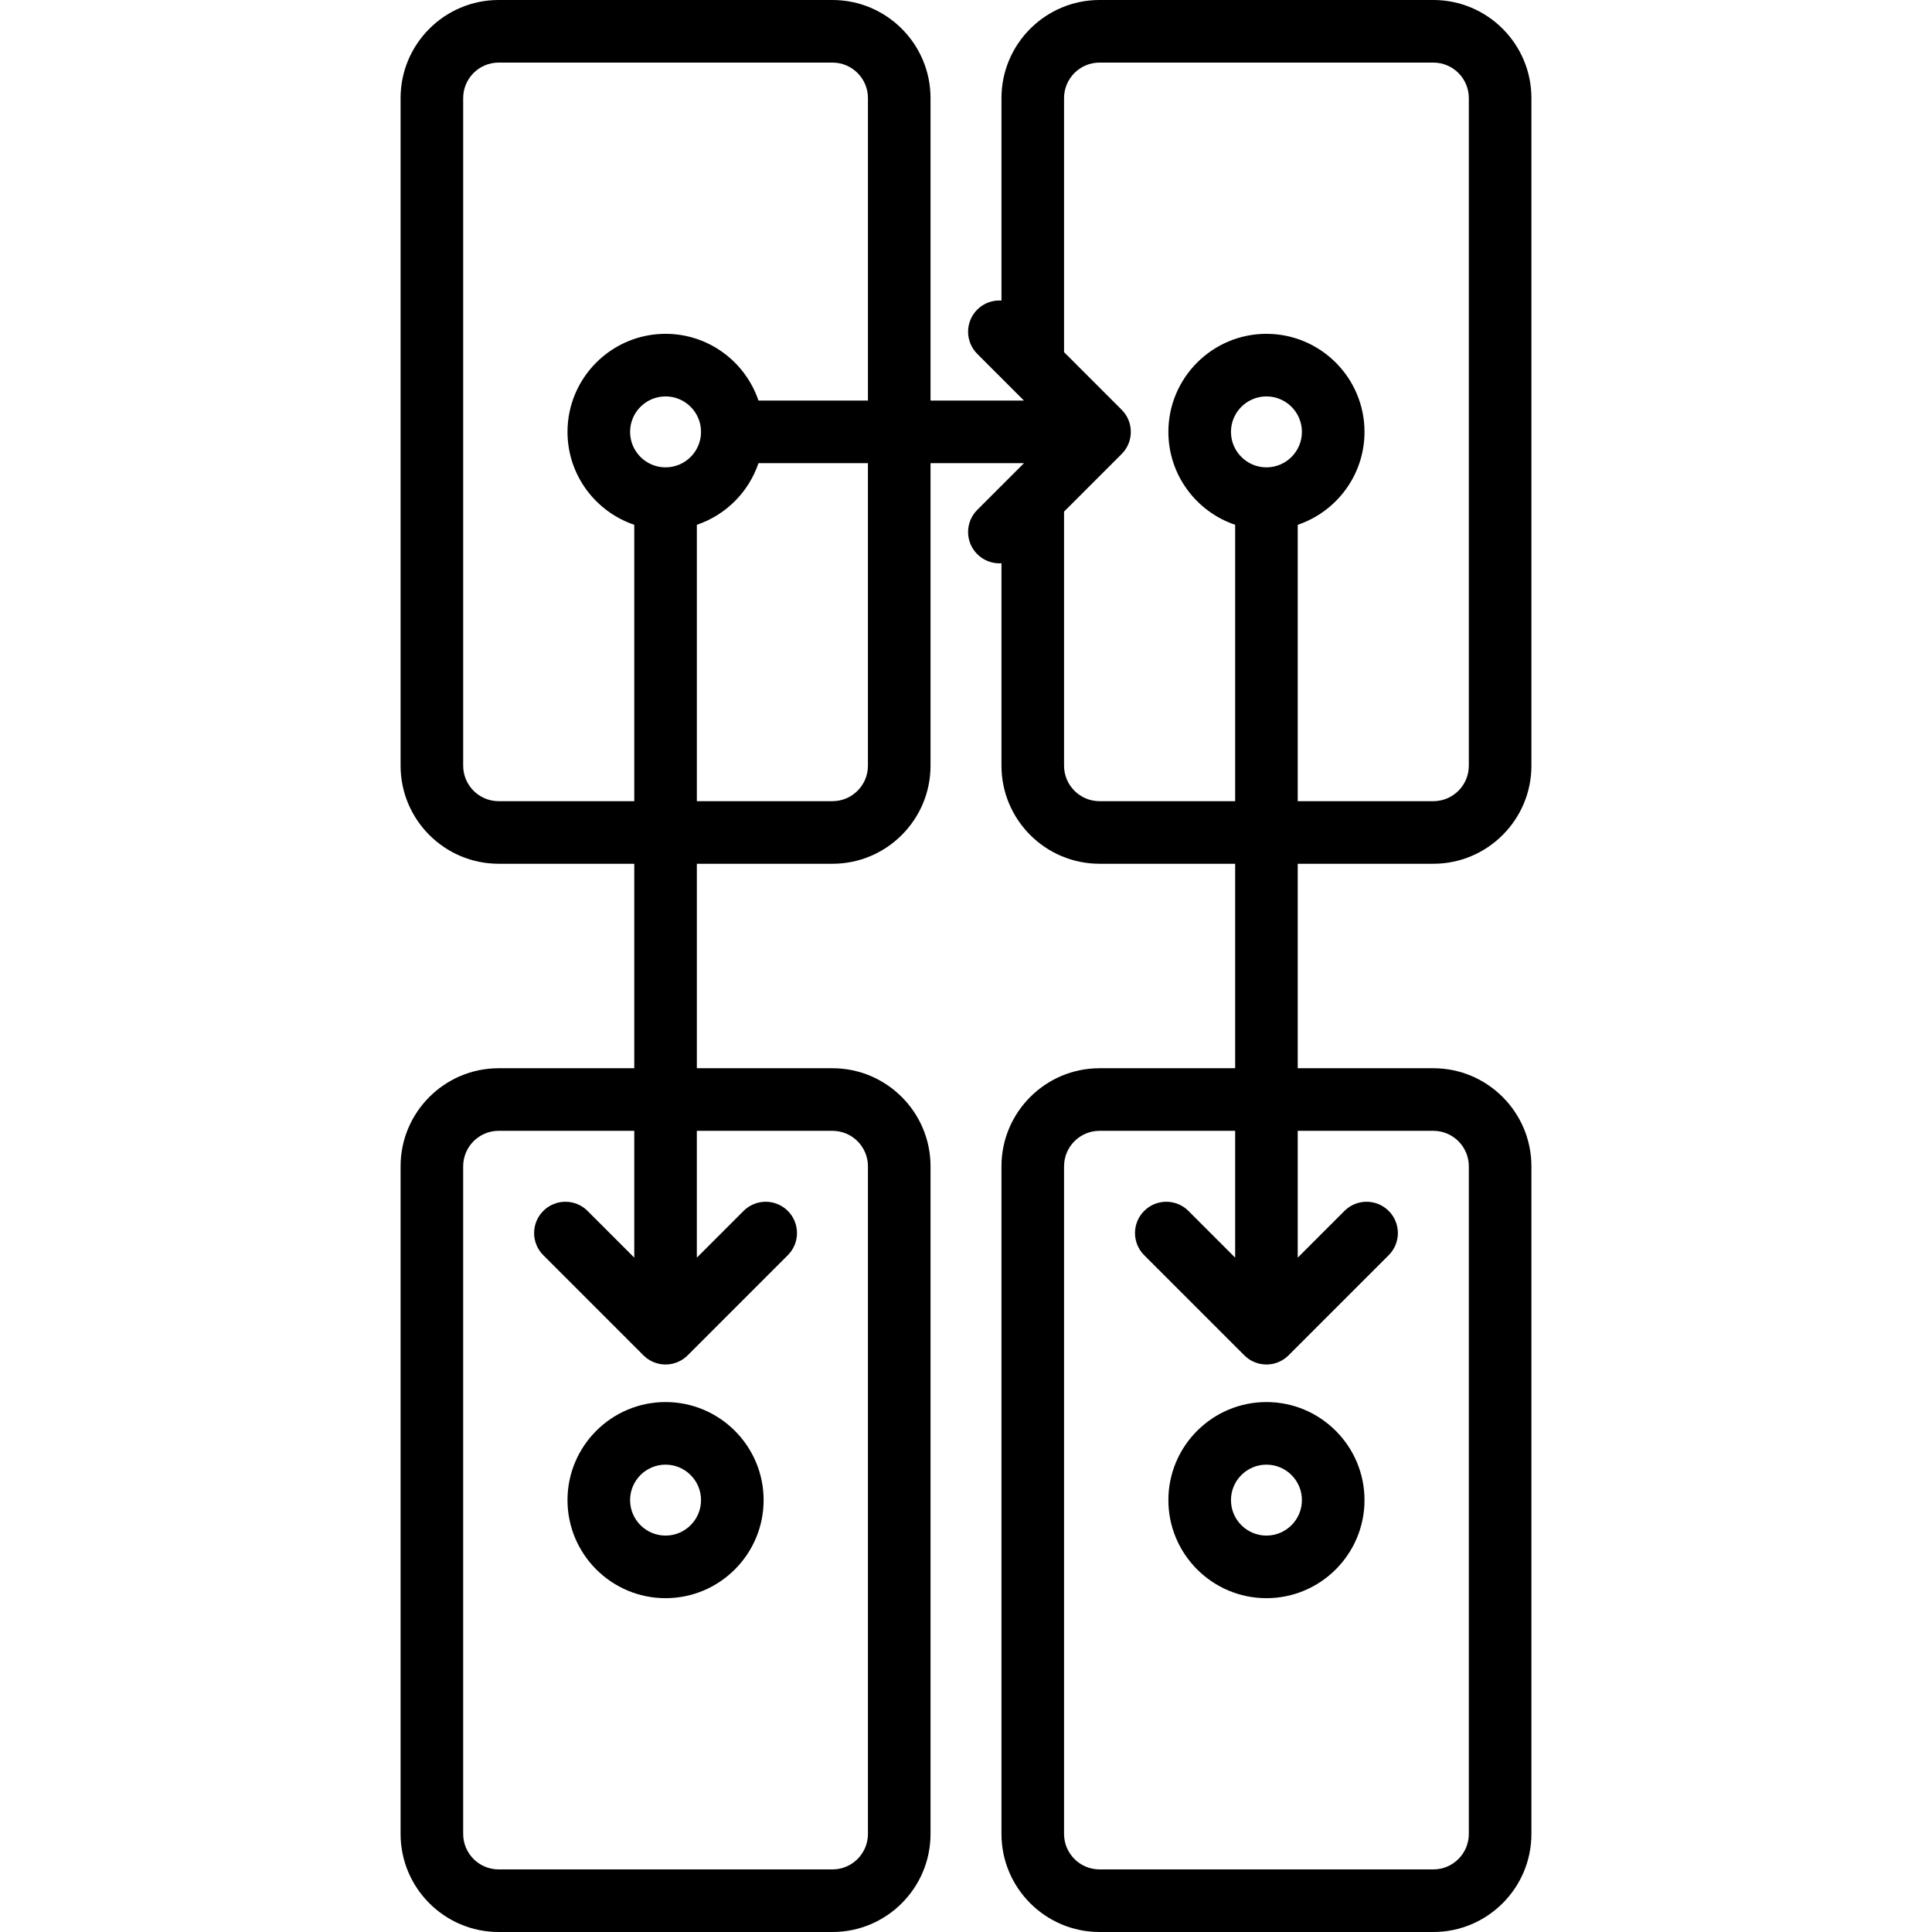
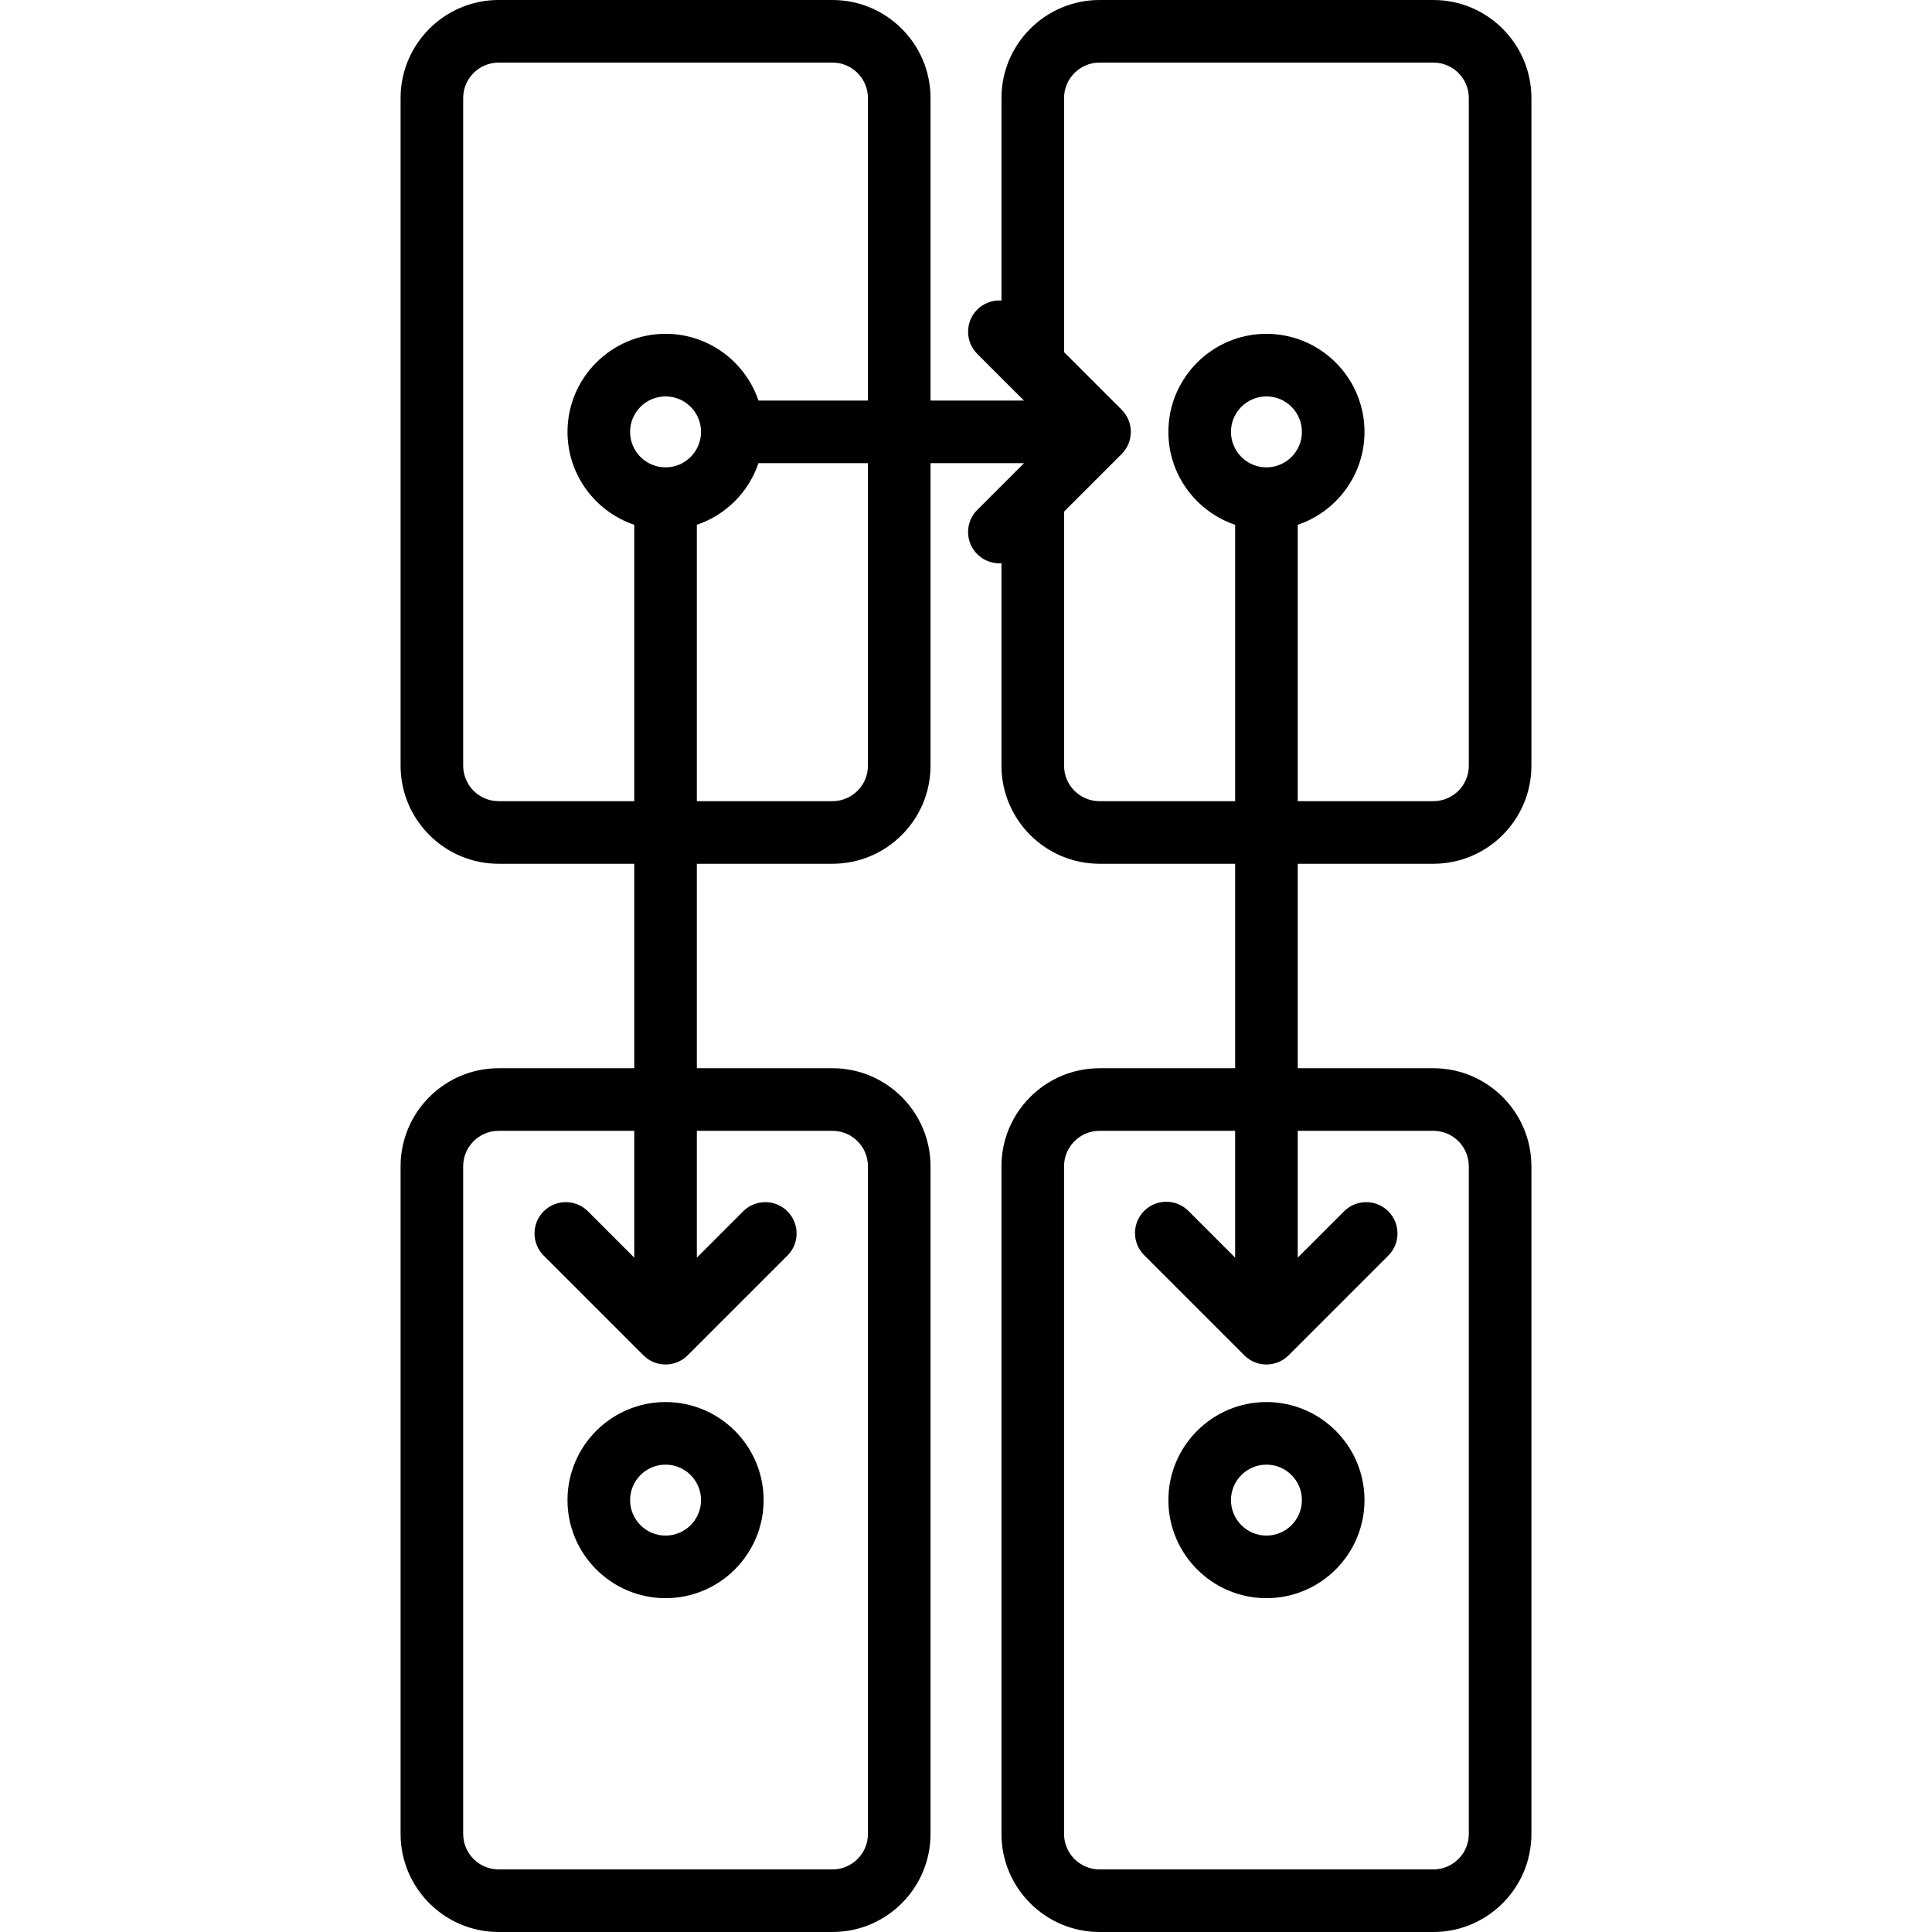
- <svg xmlns="http://www.w3.org/2000/svg" fill="#000000" height="800px" width="800px" version="1.1" id="Layer_1" viewBox="0 0 512 512" xml:space="preserve">
-   <g>
-     <g>
-       <path d="M379.853,228.907c14.329,0,25.987-11.658,25.987-25.987V25.987C405.84,11.658,394.183,0,379.853,0h-88.467    C277.057,0,265.4,11.658,265.4,25.987v53.659c-2.303-0.153-4.657,0.642-6.418,2.403c-3.239,3.239-3.239,8.491,0,11.728    l12.382,12.382H246.6V25.987C246.6,11.658,234.943,0,220.613,0h-88.467c-14.329,0-25.987,11.658-25.987,25.987V202.92    c0,14.329,11.658,25.987,25.987,25.987h35.94v54.186h-35.94c-14.329,0-25.987,11.658-25.987,25.987v176.933    c0,14.329,11.658,25.987,25.987,25.987h88.467c14.329,0,25.987-11.658,25.987-25.987V309.08c0-14.329-11.658-25.987-25.987-25.987    h-35.94v-54.186h35.94c14.329,0,25.987-11.658,25.987-25.987v-80.173h24.763l-12.382,12.382c-3.239,3.239-3.239,8.491,0,11.728    c1.62,1.619,3.743,2.43,5.865,2.43c0.185,0,0.368-0.014,0.553-0.027v53.659c0,14.329,11.658,25.987,25.987,25.987h35.94v54.186    h-35.94c-14.329,0-25.987,11.658-25.987,25.987v176.933c0,14.329,11.658,25.987,25.987,25.987h88.467    c14.329,0,25.987-11.658,25.987-25.987V309.08c0-14.329-11.658-25.987-25.987-25.987h-35.94v-54.186H379.853z M220.613,299.68    c5.183,0,9.4,4.216,9.4,9.4v176.933c0,5.183-4.217,9.4-9.4,9.4h-88.467c-5.183,0-9.4-4.217-9.4-9.4V309.08    c0-5.183,4.216-9.4,9.4-9.4h35.94v33.609l-12.381-12.382c-3.24-3.239-8.491-3.239-11.73,0s-3.239,8.491,0,11.728l26.54,26.54    c0.011,0.011,0.023,0.02,0.033,0.03c0.184,0.181,0.375,0.355,0.575,0.52c0.093,0.076,0.191,0.143,0.286,0.215    c0.122,0.091,0.24,0.185,0.367,0.27c0.113,0.075,0.23,0.141,0.346,0.21c0.116,0.07,0.23,0.143,0.349,0.207    c0.118,0.063,0.241,0.117,0.363,0.175c0.124,0.059,0.245,0.121,0.373,0.172c0.118,0.049,0.24,0.088,0.361,0.132    c0.135,0.049,0.268,0.1,0.405,0.142c0.122,0.036,0.244,0.063,0.367,0.094c0.139,0.035,0.278,0.074,0.419,0.103    c0.143,0.029,0.286,0.045,0.43,0.065c0.124,0.018,0.247,0.041,0.372,0.054c0.272,0.027,0.545,0.041,0.818,0.041    c0.273,0,0.546-0.014,0.818-0.041c0.126-0.012,0.248-0.035,0.372-0.054c0.144-0.021,0.288-0.038,0.43-0.065    c0.143-0.029,0.28-0.068,0.419-0.103c0.123-0.031,0.245-0.057,0.367-0.094c0.138-0.042,0.271-0.093,0.406-0.142    c0.12-0.043,0.241-0.083,0.359-0.132c0.127-0.053,0.25-0.115,0.374-0.174c0.121-0.057,0.243-0.111,0.362-0.174    c0.119-0.064,0.233-0.137,0.349-0.207c0.116-0.07,0.233-0.135,0.346-0.21c0.126-0.084,0.246-0.178,0.367-0.27    c0.095-0.072,0.193-0.138,0.286-0.214c0.2-0.164,0.391-0.337,0.575-0.52c0.011-0.011,0.023-0.02,0.033-0.03l26.54-26.54    c3.239-3.239,3.239-8.491,0-11.728c-3.24-3.239-8.491-3.239-11.73,0l-12.381,12.382V299.68H220.613z M176.38,123.853    c-5.183,0-9.4-4.217-9.4-9.4s4.217-9.4,9.4-9.4s9.4,4.216,9.4,9.4S181.563,123.853,176.38,123.853z M230.013,202.92    c0,5.183-4.217,9.4-9.4,9.4h-35.94v-73.244c7.667-2.59,13.739-8.662,16.329-16.329h29.01V202.92z M230.013,106.16h-29.01    c-3.47-10.273-13.193-17.693-24.622-17.693c-14.329,0-25.987,11.658-25.987,25.987c0,11.43,7.42,21.152,17.693,24.622v73.244    h-35.94c-5.183,0-9.4-4.217-9.4-9.4V25.987c0-5.183,4.216-9.4,9.4-9.4h88.467c5.183,0,9.4,4.217,9.4,9.4V106.16z M291.387,212.32    c-5.183,0-9.4-4.217-9.4-9.4v-67.337l15.265-15.265c3.239-3.239,3.239-8.491,0-11.728l-15.265-15.265V25.987    c0-5.183,4.216-9.4,9.4-9.4h88.467c5.183,0,9.4,4.217,9.4,9.4V202.92c0,5.183-4.216,9.4-9.4,9.4h-35.94v-73.244    c10.273-3.47,17.693-13.193,17.693-24.622c0-14.329-11.658-25.987-25.987-25.987c-14.329,0-25.987,11.658-25.987,25.987    c0,11.43,7.42,21.152,17.693,24.622v73.244H291.387z M379.853,299.68c5.183,0,9.4,4.216,9.4,9.4v176.933    c0,5.183-4.216,9.4-9.4,9.4h-88.467c-5.183,0-9.4-4.217-9.4-9.4V309.08c0-5.183,4.216-9.4,9.4-9.4h35.94v33.609l-12.381-12.382    c-3.24-3.239-8.491-3.239-11.729,0c-3.239,3.239-3.239,8.491,0,11.728l26.54,26.54c0.011,0.011,0.023,0.02,0.033,0.03    c0.184,0.181,0.375,0.355,0.575,0.52c0.093,0.076,0.191,0.143,0.286,0.215c0.122,0.091,0.24,0.185,0.367,0.27    c0.113,0.075,0.23,0.141,0.346,0.21c0.116,0.07,0.23,0.143,0.349,0.207c0.118,0.063,0.241,0.117,0.363,0.175    c0.124,0.059,0.245,0.121,0.373,0.172c0.118,0.049,0.24,0.088,0.361,0.132c0.135,0.049,0.268,0.1,0.405,0.142    c0.122,0.036,0.244,0.063,0.367,0.094c0.139,0.035,0.278,0.074,0.419,0.103c0.143,0.029,0.286,0.045,0.43,0.065    c0.124,0.018,0.247,0.041,0.372,0.054c0.272,0.027,0.545,0.041,0.818,0.041c0.273,0,0.546-0.014,0.818-0.041    c0.126-0.012,0.248-0.035,0.372-0.054c0.144-0.021,0.288-0.038,0.43-0.065c0.143-0.029,0.28-0.068,0.419-0.103    c0.123-0.031,0.245-0.057,0.367-0.094c0.138-0.042,0.271-0.093,0.406-0.142c0.121-0.043,0.241-0.083,0.359-0.132    c0.127-0.053,0.25-0.115,0.374-0.174c0.121-0.057,0.243-0.111,0.362-0.174c0.119-0.064,0.233-0.137,0.349-0.207    c0.116-0.07,0.233-0.135,0.346-0.21c0.126-0.084,0.245-0.178,0.367-0.27c0.095-0.072,0.193-0.138,0.286-0.214    c0.2-0.164,0.391-0.337,0.575-0.52c0.011-0.011,0.023-0.02,0.033-0.03l26.54-26.54c3.239-3.239,3.239-8.491,0-11.728    c-3.24-3.239-8.491-3.239-11.73,0l-12.381,12.382V299.68H379.853z M335.62,123.853c-5.183,0-9.4-4.217-9.4-9.4s4.217-9.4,9.4-9.4    s9.4,4.216,9.4,9.4S340.803,123.853,335.62,123.853z" />
-     </g>
-   </g>
-   <g>
-     <g>
-       <path d="M335.62,371.559c-14.329,0-25.987,11.658-25.987,25.987c0,14.329,11.658,25.987,25.987,25.987    c14.329,0,25.987-11.658,25.987-25.987C361.607,383.217,349.949,371.559,335.62,371.559z M335.62,406.946    c-5.183,0-9.4-4.216-9.4-9.4s4.217-9.4,9.4-9.4s9.4,4.217,9.4,9.4S340.803,406.946,335.62,406.946z" />
-     </g>
-   </g>
-   <g>
-     <g>
-       <path d="M176.38,371.559c-14.329,0-25.987,11.658-25.987,25.987c0,14.329,11.658,25.987,25.987,25.987    s25.987-11.658,25.987-25.987C202.367,383.217,190.71,371.559,176.38,371.559z M176.38,406.946c-5.183,0-9.4-4.216-9.4-9.4    s4.217-9.4,9.4-9.4s9.4,4.217,9.4,9.4S181.563,406.946,176.38,406.946z" />
-     </g>
-   </g>
+ <svg xmlns="http://www.w3.org/2000/svg" height="800" width="800" viewBox="0 0 512 512" xml:space="preserve">
+   <path d="M379.853 228.907c14.329 0 25.987-11.658 25.987-25.987V25.987C405.84 11.658 394.183 0 379.853 0h-88.467C277.057 0 265.4 11.658 265.4 25.987v53.659a8.266 8.266 0 0 0-6.418 2.403 8.292 8.292 0 0 0 0 11.728l12.382 12.382H246.6V25.987C246.6 11.658 234.943 0 220.613 0h-88.467c-14.329 0-25.987 11.658-25.987 25.987V202.92c0 14.329 11.658 25.987 25.987 25.987h35.94v54.186h-35.94c-14.329 0-25.987 11.658-25.987 25.987v176.933c0 14.329 11.658 25.987 25.987 25.987h88.467c14.329 0 25.987-11.658 25.987-25.987V309.08c0-14.329-11.658-25.987-25.987-25.987h-35.94v-54.186h35.94c14.329 0 25.987-11.658 25.987-25.987v-80.173h24.763l-12.382 12.382a8.292 8.292 0 0 0 0 11.728 8.273 8.273 0 0 0 5.865 2.43c.185 0 .368-.014.553-.027v53.659c0 14.329 11.658 25.987 25.987 25.987h35.94v54.186h-35.94c-14.329 0-25.987 11.658-25.987 25.987v176.933c0 14.329 11.658 25.987 25.987 25.987h88.467c14.329 0 25.987-11.658 25.987-25.987V309.08c0-14.329-11.658-25.987-25.987-25.987h-35.94v-54.186h35.94zm-159.24 70.773c5.183 0 9.4 4.216 9.4 9.4v176.933c0 5.183-4.217 9.4-9.4 9.4h-88.467c-5.183 0-9.4-4.217-9.4-9.4V309.08c0-5.183 4.216-9.4 9.4-9.4h35.94v33.609l-12.381-12.382a8.295 8.295 0 0 0-11.73 11.728l26.54 26.54.033.03c.184.181.375.355.575.52.093.076.191.143.286.215.122.091.24.185.367.27.113.075.23.141.346.21.116.07.23.143.349.207.118.063.241.117.363.175.124.059.245.121.373.172.118.049.24.088.361.132.135.049.268.1.405.142.122.036.244.063.367.094.139.035.278.074.419.103.143.029.286.045.43.065.124.018.247.041.372.054a8.282 8.282 0 0 0 1.636 0c.126-.012.248-.035.372-.054.144-.021.288-.038.43-.065.143-.029.28-.068.419-.103.123-.031.245-.057.367-.094.138-.042.271-.093.406-.142.12-.043.241-.083.359-.132.127-.053.25-.115.374-.174.121-.057.243-.111.362-.174.119-.064.233-.137.349-.207.116-.07.233-.135.346-.21.126-.084.246-.178.367-.27.095-.072.193-.138.286-.214.2-.164.391-.337.575-.52l.033-.03 26.54-26.54a8.295 8.295 0 0 0-11.73-11.728l-12.381 12.382V299.68h35.942zM176.38 123.853c-5.183 0-9.4-4.217-9.4-9.4s4.217-9.4 9.4-9.4 9.4 4.216 9.4 9.4-4.217 9.4-9.4 9.4zm53.633 79.067c0 5.183-4.217 9.4-9.4 9.4h-35.94v-73.244a26.104 26.104 0 0 0 16.329-16.329h29.01v80.173zm0-96.76h-29.01c-3.47-10.273-13.193-17.693-24.622-17.693-14.329 0-25.987 11.658-25.987 25.987 0 11.43 7.42 21.152 17.693 24.622v73.244h-35.94c-5.183 0-9.4-4.217-9.4-9.4V25.987c0-5.183 4.216-9.4 9.4-9.4h88.467c5.183 0 9.4 4.217 9.4 9.4v80.173zm61.374 106.16c-5.183 0-9.4-4.217-9.4-9.4v-67.337l15.265-15.265a8.292 8.292 0 0 0 0-11.728l-15.265-15.265V25.987c0-5.183 4.216-9.4 9.4-9.4h88.467c5.183 0 9.4 4.217 9.4 9.4V202.92c0 5.183-4.216 9.4-9.4 9.4h-35.94v-73.244c10.273-3.47 17.693-13.193 17.693-24.622 0-14.329-11.658-25.987-25.987-25.987-14.329 0-25.987 11.658-25.987 25.987 0 11.43 7.42 21.152 17.693 24.622v73.244h-35.939zm88.466 87.36c5.183 0 9.4 4.216 9.4 9.4v176.933c0 5.183-4.216 9.4-9.4 9.4h-88.467c-5.183 0-9.4-4.217-9.4-9.4V309.08c0-5.183 4.216-9.4 9.4-9.4h35.94v33.609l-12.381-12.382a8.293 8.293 0 0 0-11.729 0 8.292 8.292 0 0 0 0 11.728l26.54 26.54.033.03c.184.181.375.355.575.52.093.076.191.143.286.215.122.091.24.185.367.27.113.075.23.141.346.21.116.07.23.143.349.207.118.063.241.117.363.175.124.059.245.121.373.172.118.049.24.088.361.132.135.049.268.1.405.142.122.036.244.063.367.094.139.035.278.074.419.103.143.029.286.045.43.065.124.018.247.041.372.054a8.282 8.282 0 0 0 1.636 0c.126-.012.248-.035.372-.054.144-.021.288-.038.43-.065.143-.029.28-.068.419-.103.123-.031.245-.057.367-.094.138-.042.271-.093.406-.142.121-.043.241-.083.359-.132.127-.053.25-.115.374-.174.121-.057.243-.111.362-.174.119-.064.233-.137.349-.207.116-.07.233-.135.346-.21.126-.084.245-.178.367-.27.095-.072.193-.138.286-.214.2-.164.391-.337.575-.52l.033-.03 26.54-26.54a8.295 8.295 0 0 0-11.73-11.728l-12.381 12.382V299.68h35.941zM335.62 123.853c-5.183 0-9.4-4.217-9.4-9.4s4.217-9.4 9.4-9.4 9.4 4.216 9.4 9.4-4.217 9.4-9.4 9.4z" />
+   <path d="M335.62 371.559c-14.329 0-25.987 11.658-25.987 25.987 0 14.329 11.658 25.987 25.987 25.987 14.329 0 25.987-11.658 25.987-25.987 0-14.329-11.658-25.987-25.987-25.987zm0 35.387c-5.183 0-9.4-4.216-9.4-9.4s4.217-9.4 9.4-9.4 9.4 4.217 9.4 9.4-4.217 9.4-9.4 9.4zM176.38 371.559c-14.329 0-25.987 11.658-25.987 25.987 0 14.329 11.658 25.987 25.987 25.987s25.987-11.658 25.987-25.987c0-14.329-11.657-25.987-25.987-25.987zm0 35.387c-5.183 0-9.4-4.216-9.4-9.4s4.217-9.4 9.4-9.4 9.4 4.217 9.4 9.4-4.217 9.4-9.4 9.4z" />
</svg>
